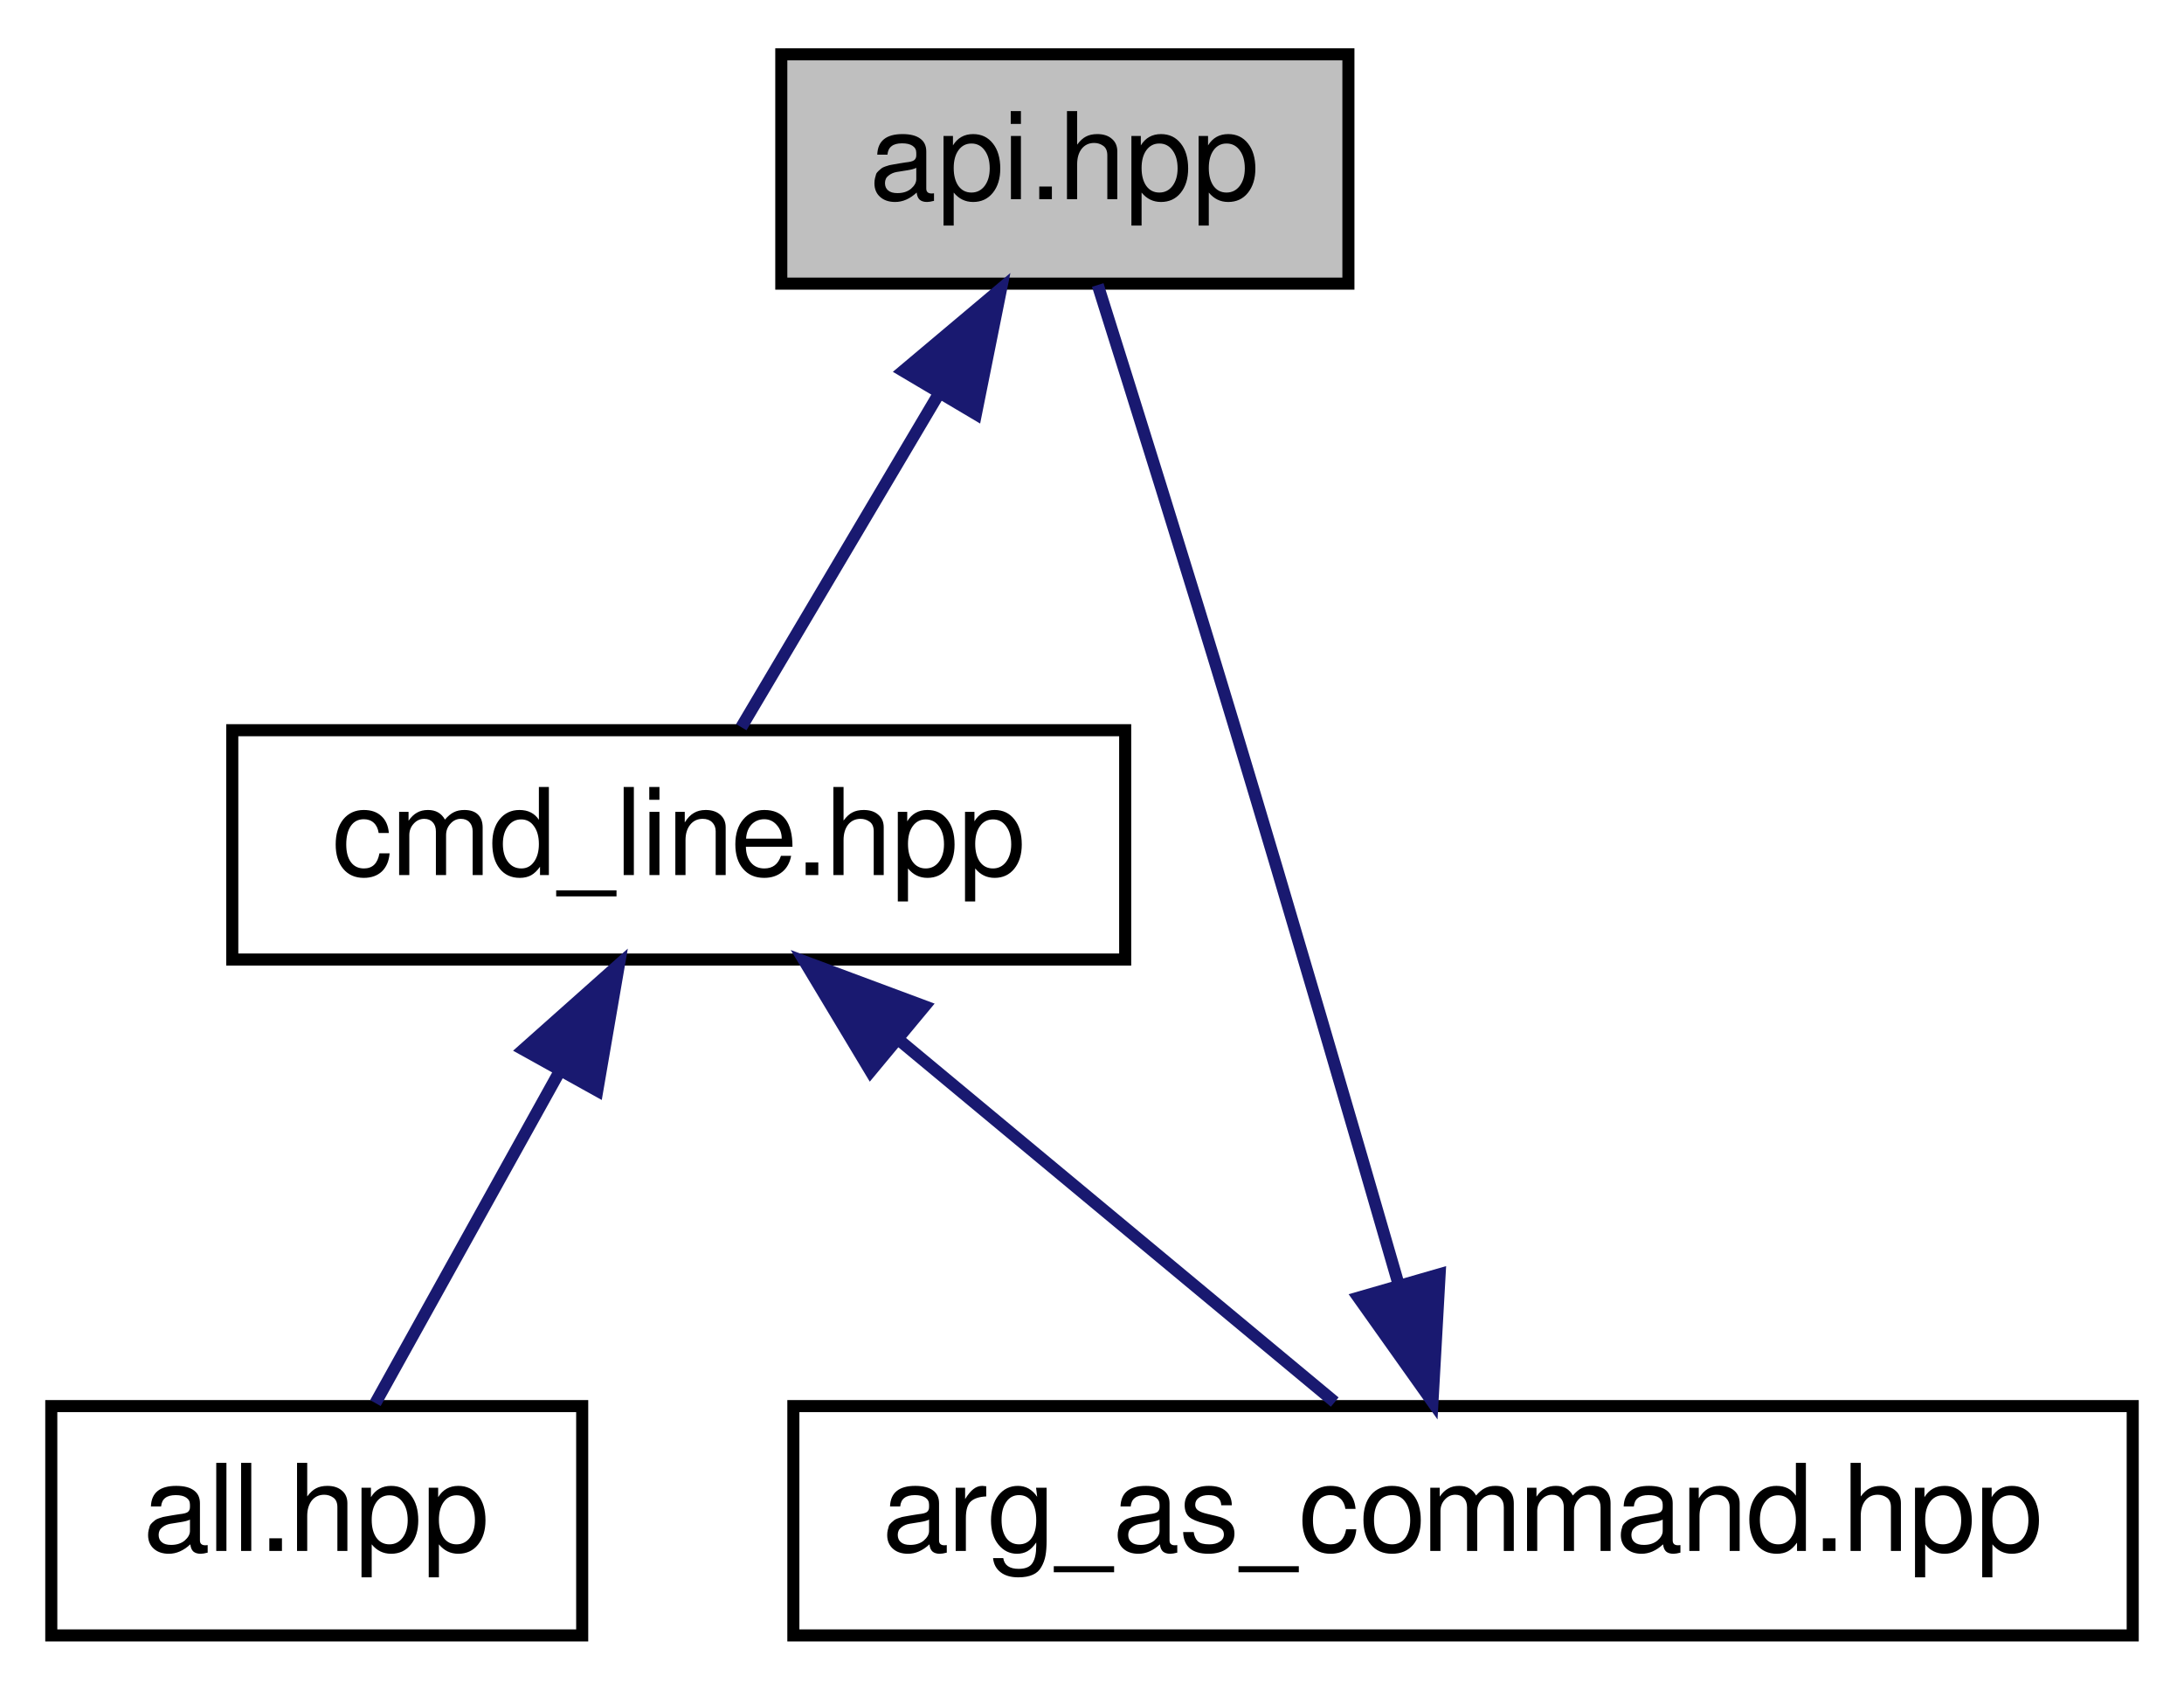
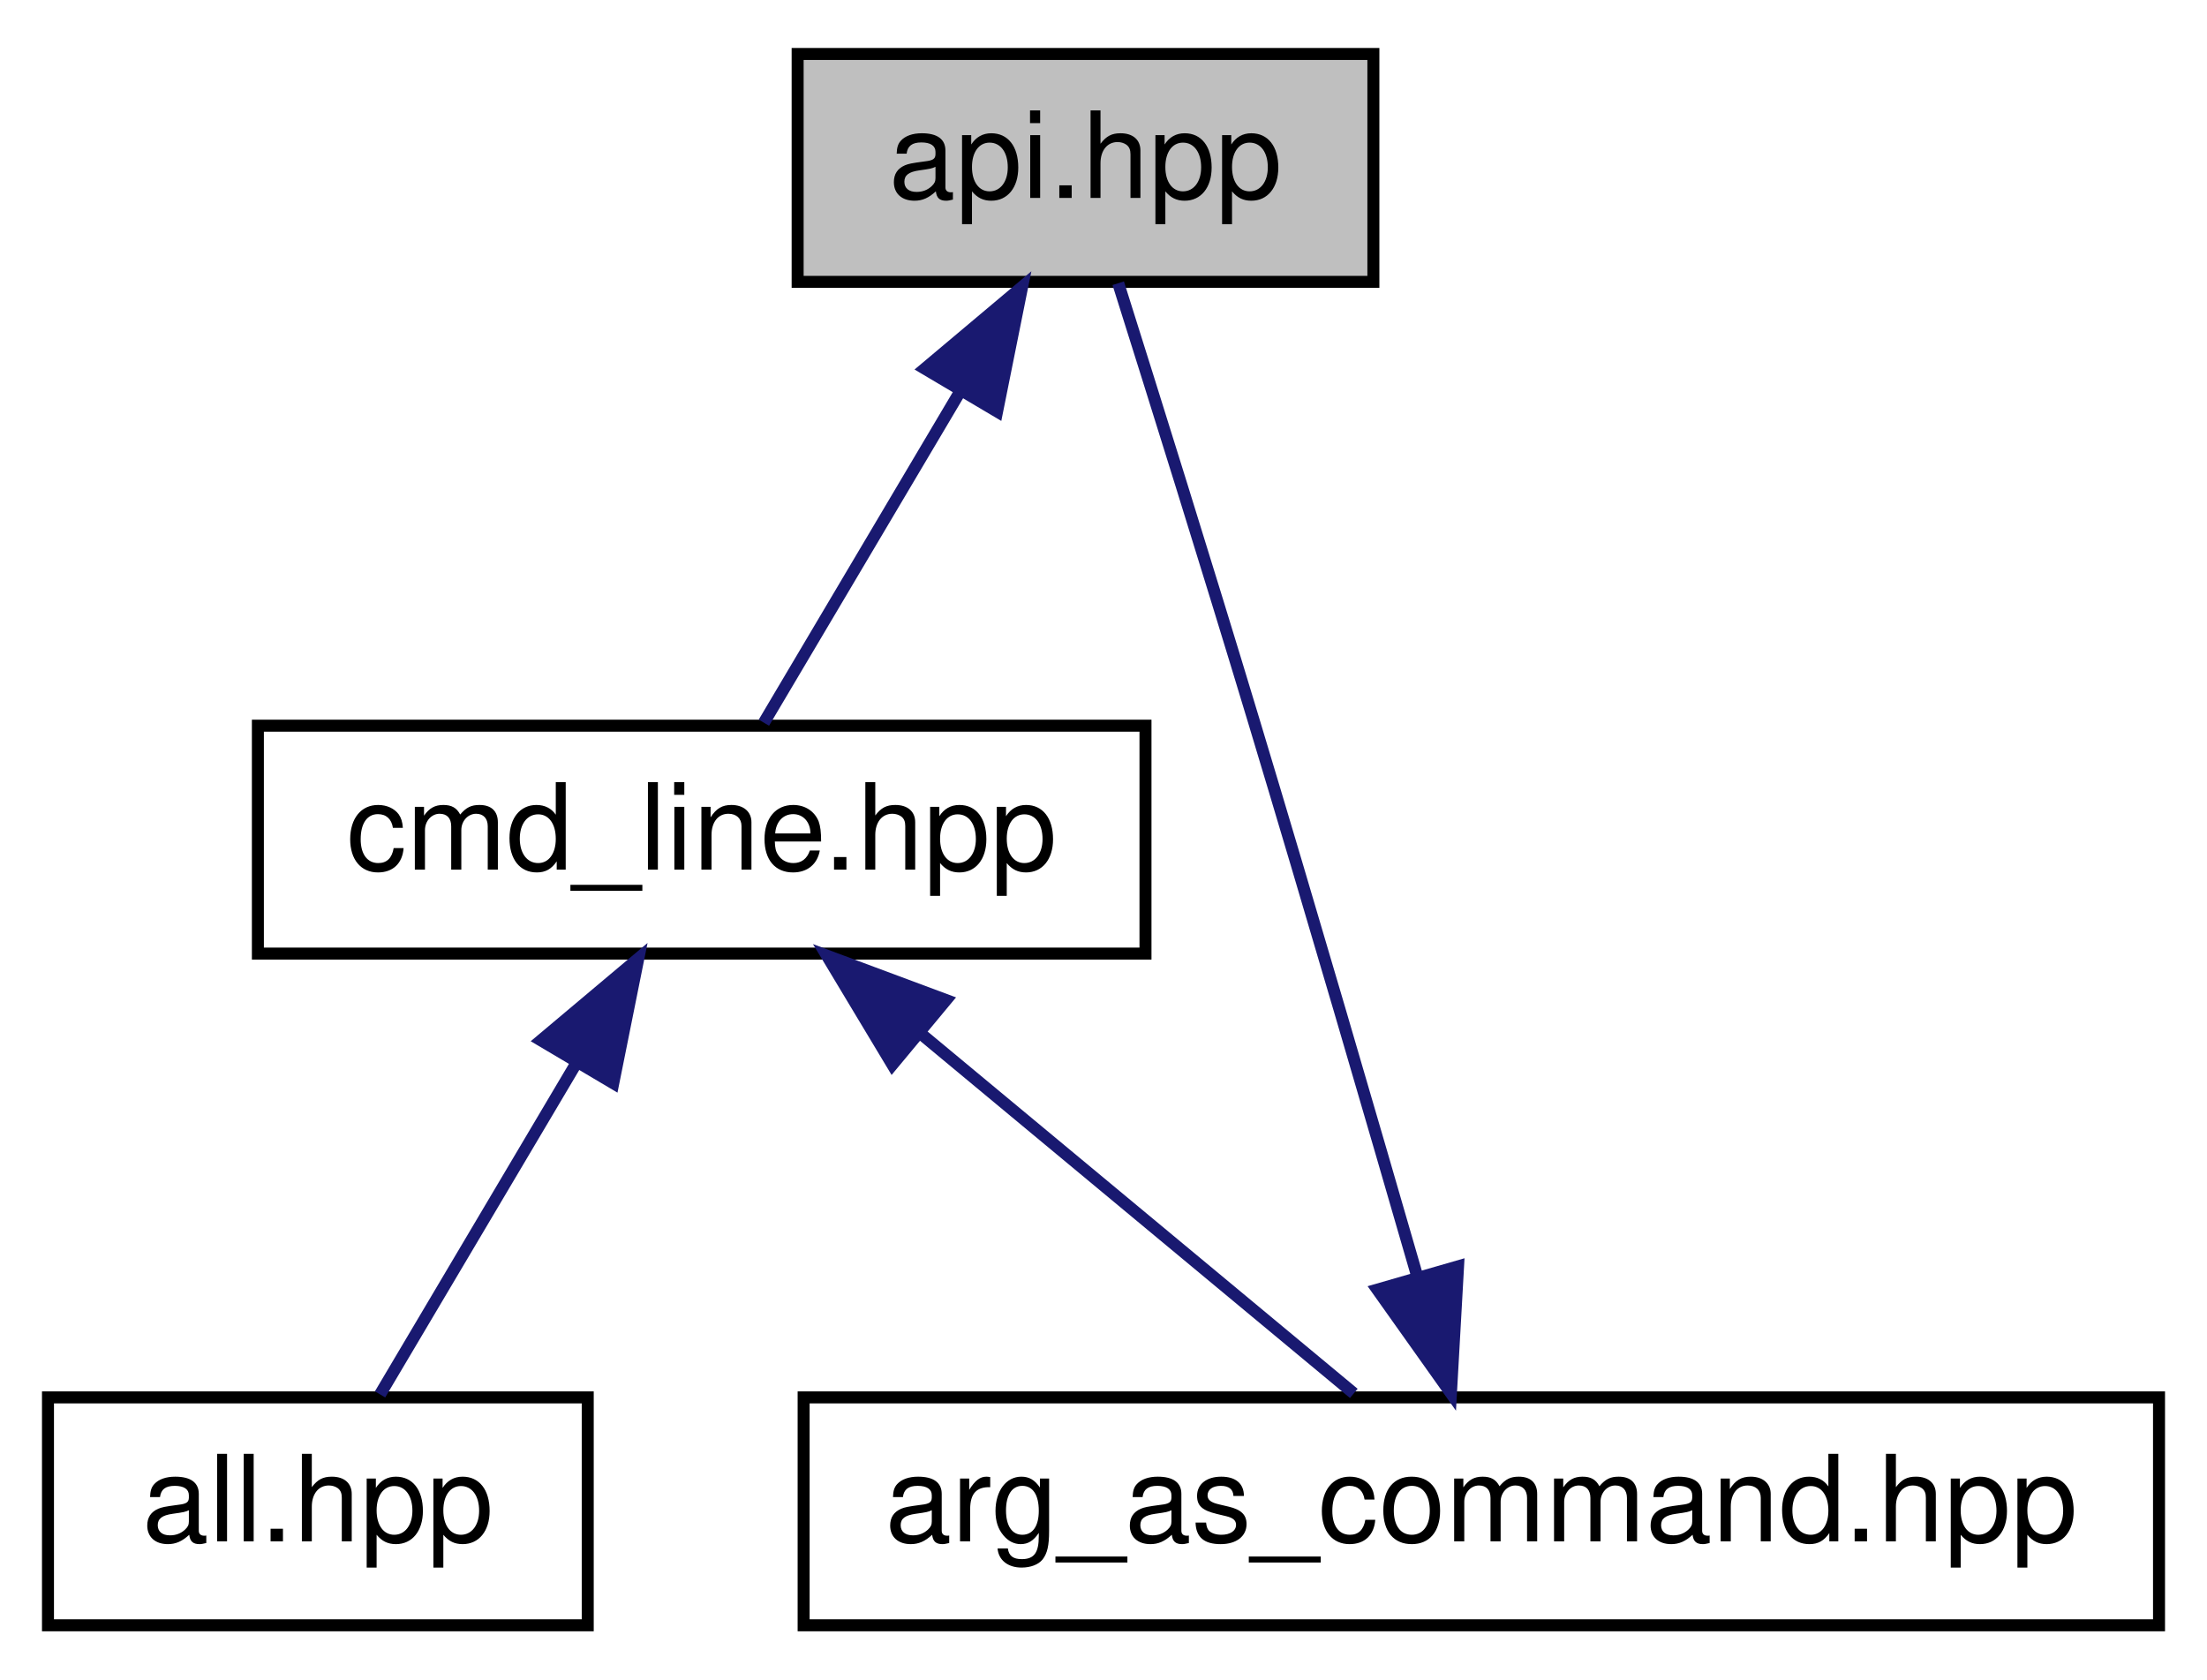
- <svg xmlns="http://www.w3.org/2000/svg" xmlns:xlink="http://www.w3.org/1999/xlink" width="181pt" height="140pt" viewBox="0.00 0.00 180.50 140.00">
+ <svg xmlns="http://www.w3.org/2000/svg" xmlns:xlink="http://www.w3.org/1999/xlink" width="184pt" height="140pt" viewBox="0.00 0.00 184.00 140.00">
  <g id="graph0" class="graph" transform="scale(1 1) rotate(0) translate(4 136)">
    <g id="node1" class="node">
-       <polygon fill="#bfbfbf" stroke="black" points="60.5,-112.5 60.5,-131.5 107.5,-131.5 107.5,-112.5 60.5,-112.5" />
-       <text text-anchor="middle" x="84" y="-119.5" font-family="FreeSans" font-size="10.00">api.hpp</text>
+       <polygon fill="#bfbfbf" stroke="black" points="62.5,-112.5 62.5,-131.5 110.5,-131.5 110.5,-112.5 62.5,-112.5" />
+       <text text-anchor="middle" x="86.5" y="-119.5" font-family="Helvetica,sans-Serif" font-size="10.00">api.hpp</text>
    </g>
    <g id="node2" class="node">
      <g id="a_node2">
        <a xlink:href="cmd__line_8hpp.html" target="_top" xlink:title="cmd_line.hpp">
-           <polygon fill="none" stroke="black" points="15,-56.5 15,-75.5 89,-75.5 89,-56.5 15,-56.5" />
-           <text text-anchor="middle" x="52" y="-63.5" font-family="FreeSans" font-size="10.00">cmd_line.hpp</text>
+           <polygon fill="none" stroke="black" points="17.5,-56.5 17.5,-75.5 91.5,-75.5 91.5,-56.5 17.5,-56.5" />
+           <text text-anchor="middle" x="54.5" y="-63.5" font-family="Helvetica,sans-Serif" font-size="10.00">cmd_line.hpp</text>
        </a>
      </g>
    </g>
    <g id="edge1" class="edge">
-       <path fill="none" stroke="midnightblue" d="M73.496,-103.275C68.027,-94.045 61.582,-83.17 57.186,-75.751" />
-       <polygon fill="midnightblue" stroke="midnightblue" points="70.607,-105.264 78.716,-112.083 76.629,-101.696 70.607,-105.264" />
+       <path fill="none" stroke="midnightblue" d="M75.996,-103.275C70.527,-94.045 64.082,-83.17 59.686,-75.751" />
+       <polygon fill="midnightblue" stroke="midnightblue" points="73.107,-105.264 81.216,-112.083 79.129,-101.696 73.107,-105.264" />
    </g>
    <g id="node3" class="node">
      <g id="a_node3">
        <a xlink:href="all_8hpp.html" target="_top" xlink:title="all.hpp">
-           <polygon fill="none" stroke="black" points="0,-0.5 0,-19.5 44,-19.5 44,-0.5 0,-0.5" />
-           <text text-anchor="middle" x="22" y="-7.5" font-family="FreeSans" font-size="10.00">all.hpp</text>
+           <polygon fill="none" stroke="black" points="0,-0.5 0,-19.5 45,-19.5 45,-0.5 0,-0.5" />
+           <text text-anchor="middle" x="22.5" y="-7.5" font-family="Helvetica,sans-Serif" font-size="10.00">all.hpp</text>
        </a>
      </g>
    </g>
    <g id="edge2" class="edge">
-       <path fill="none" stroke="midnightblue" d="M42.153,-47.275C37.025,-38.045 30.983,-27.17 26.862,-19.751" />
-       <polygon fill="midnightblue" stroke="midnightblue" points="39.13,-49.041 47.046,-56.083 45.249,-45.642 39.13,-49.041" />
+       <path fill="none" stroke="midnightblue" d="M43.996,-47.275C38.527,-38.045 32.082,-27.17 27.686,-19.751" />
+       <polygon fill="midnightblue" stroke="midnightblue" points="41.107,-49.264 49.216,-56.083 47.129,-45.696 41.107,-49.264" />
    </g>
    <g id="node4" class="node">
      <g id="a_node4">
        <a xlink:href="arg__as__command_8hpp.html" target="_top" xlink:title="arg_as_command.hpp">
-           <polygon fill="none" stroke="black" points="61.5,-0.5 61.5,-19.5 172.5,-19.5 172.5,-0.5 61.5,-0.5" />
-           <text text-anchor="middle" x="117" y="-7.5" font-family="FreeSans" font-size="10.00">arg_as_command.hpp</text>
+           <polygon fill="none" stroke="black" points="63,-0.5 63,-19.5 176,-19.5 176,-0.5 63,-0.5" />
+           <text text-anchor="middle" x="119.5" y="-7.5" font-family="Helvetica,sans-Serif" font-size="10.00">arg_as_command.hpp</text>
        </a>
      </g>
    </g>
    <g id="edge3" class="edge">
-       <path fill="none" stroke="midnightblue" d="M70.273,-49.82C81.918,-40.145 96.6,-27.948 106.367,-19.834" />
-       <polygon fill="midnightblue" stroke="midnightblue" points="67.899,-47.242 62.443,-56.324 72.372,-52.626 67.899,-47.242" />
+       <path fill="none" stroke="midnightblue" d="M72.773,-49.82C84.418,-40.145 99.1,-27.948 108.867,-19.834" />
+       <polygon fill="midnightblue" stroke="midnightblue" points="70.399,-47.242 64.943,-56.324 74.872,-52.626 70.399,-47.242" />
    </g>
    <g id="edge4" class="edge">
-       <path fill="none" stroke="midnightblue" d="M111.684,-29.499C107.921,-42.52 102.722,-60.347 98,-76 94.172,-88.69 89.582,-103.339 86.728,-112.387" />
-       <polygon fill="midnightblue" stroke="midnightblue" points="115.06,-30.424 114.467,-19.846 108.334,-28.485 115.06,-30.424" />
+       <path fill="none" stroke="midnightblue" d="M114.184,-29.499C110.421,-42.52 105.222,-60.347 100.5,-76 96.672,-88.69 92.082,-103.339 89.228,-112.387" />
+       <polygon fill="midnightblue" stroke="midnightblue" points="117.56,-30.424 116.967,-19.846 110.834,-28.485 117.56,-30.424" />
    </g>
  </g>
</svg>
